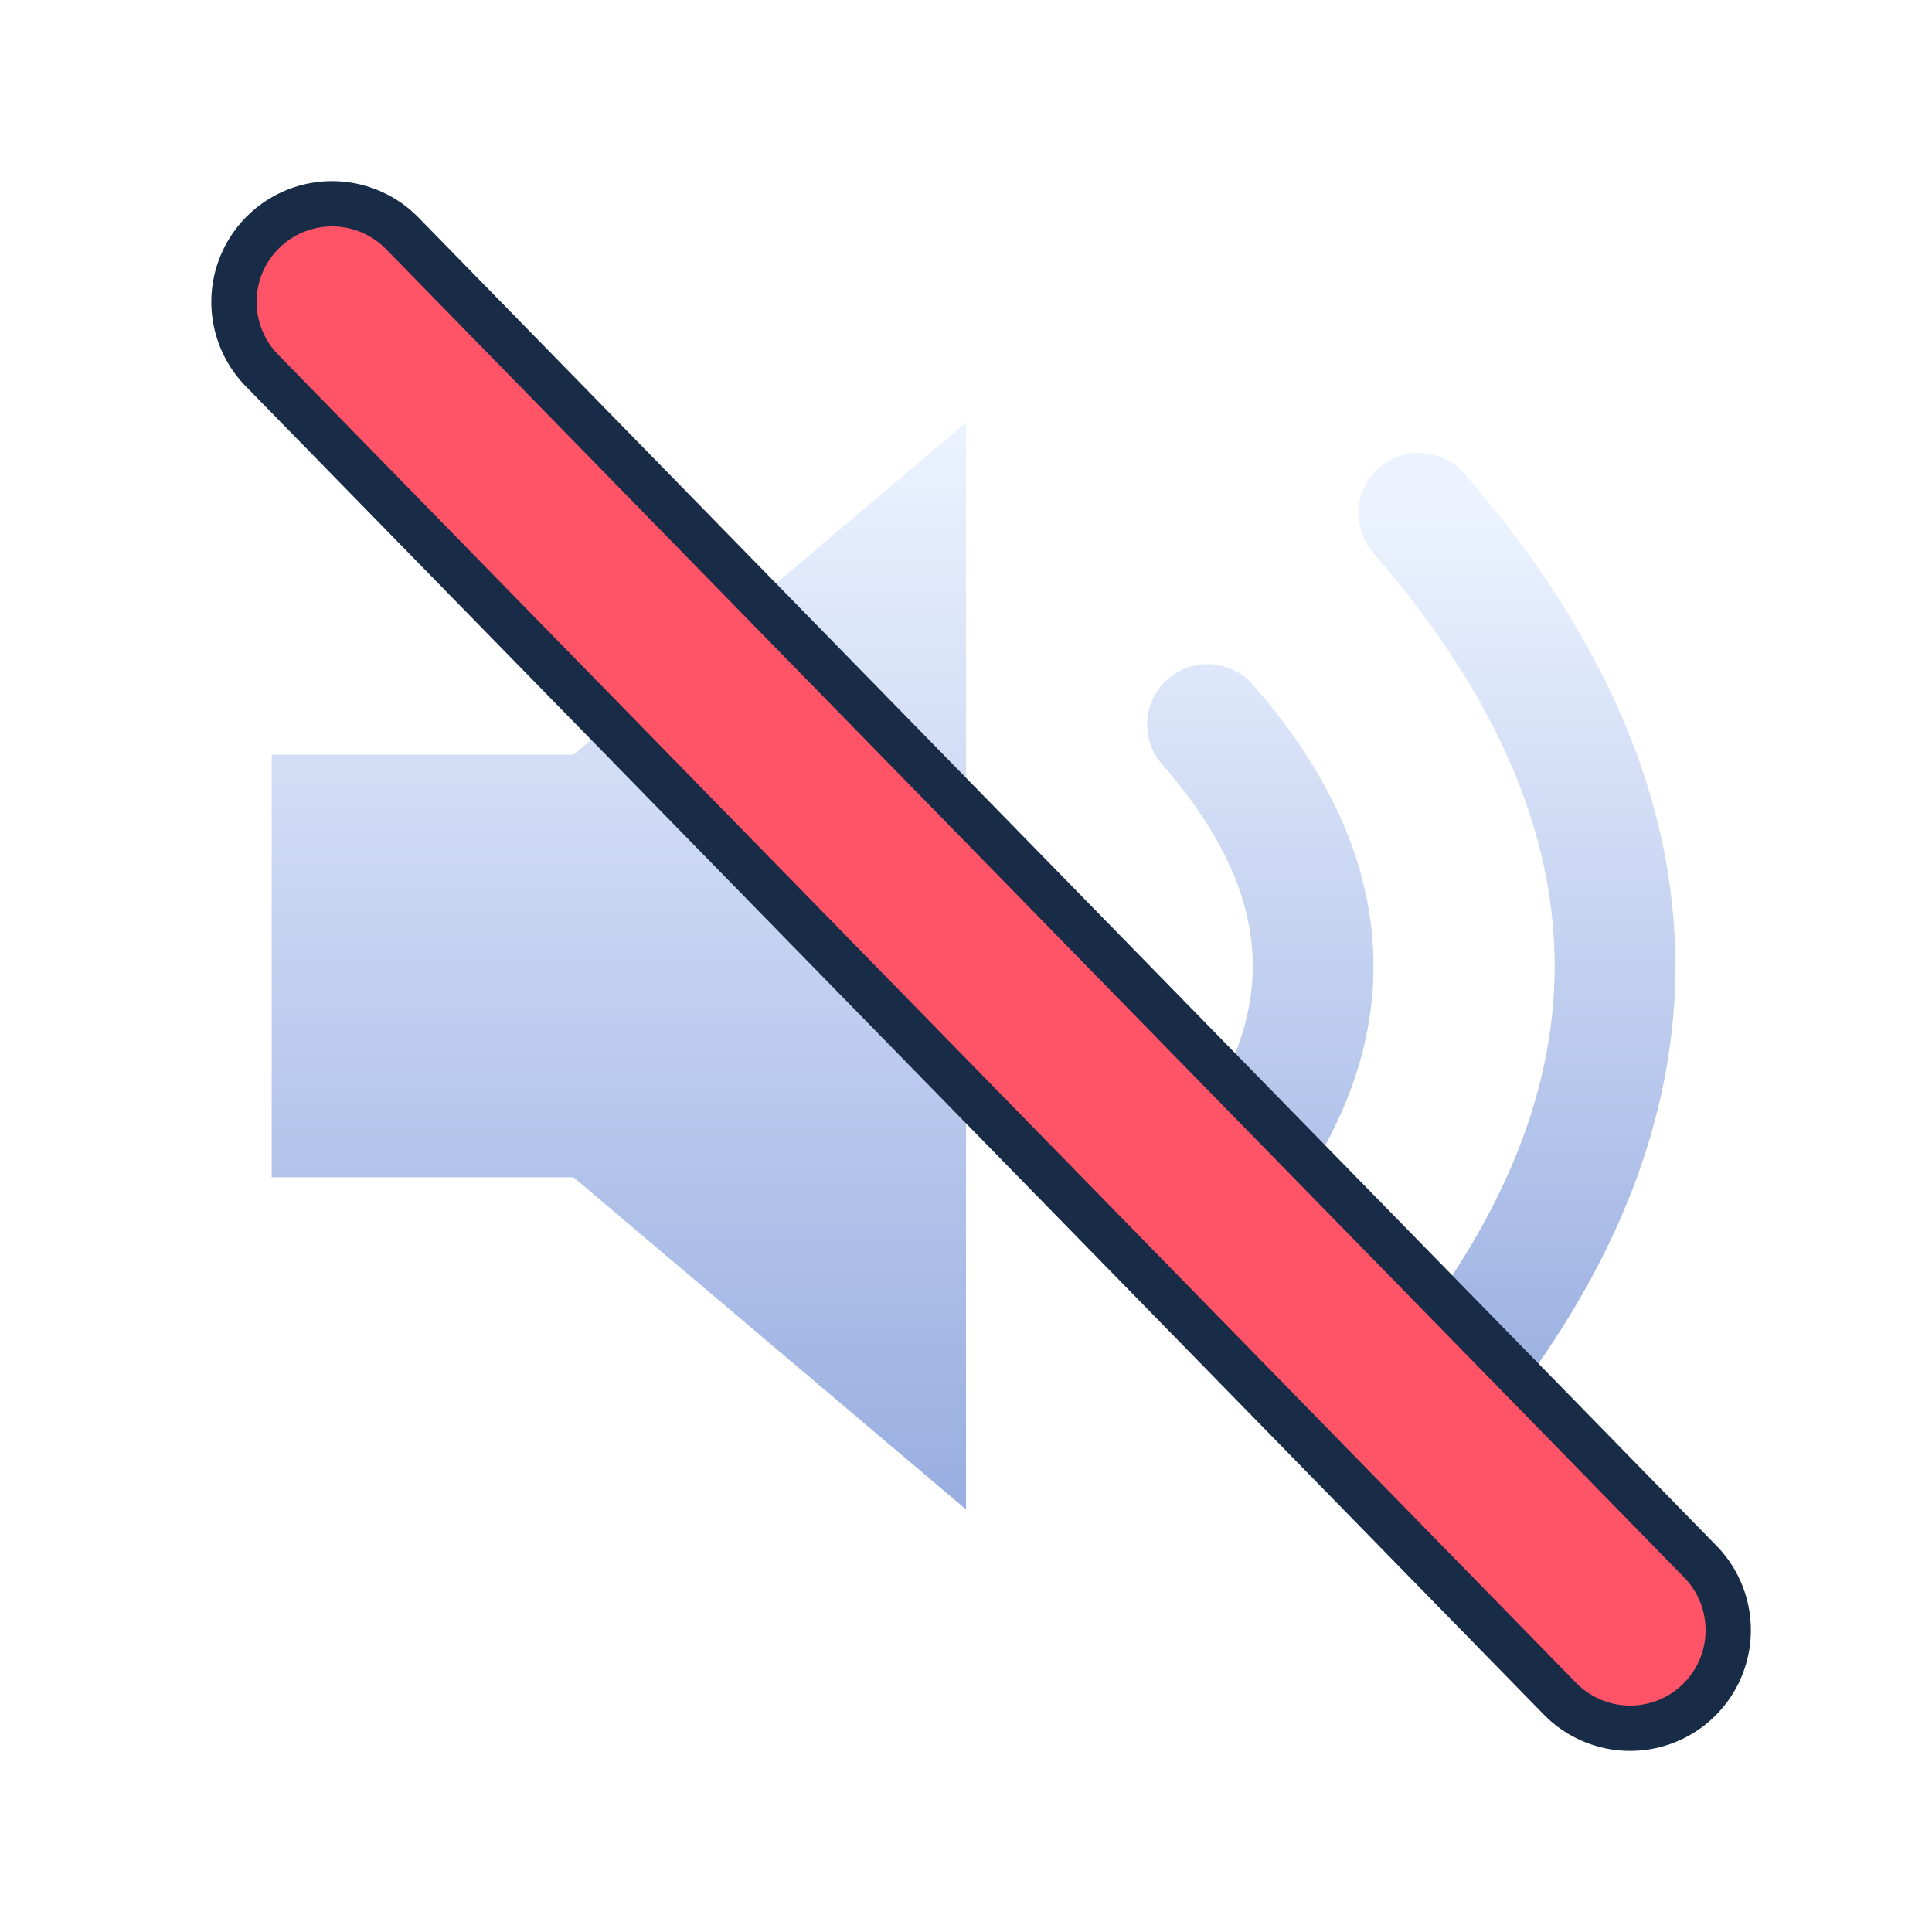
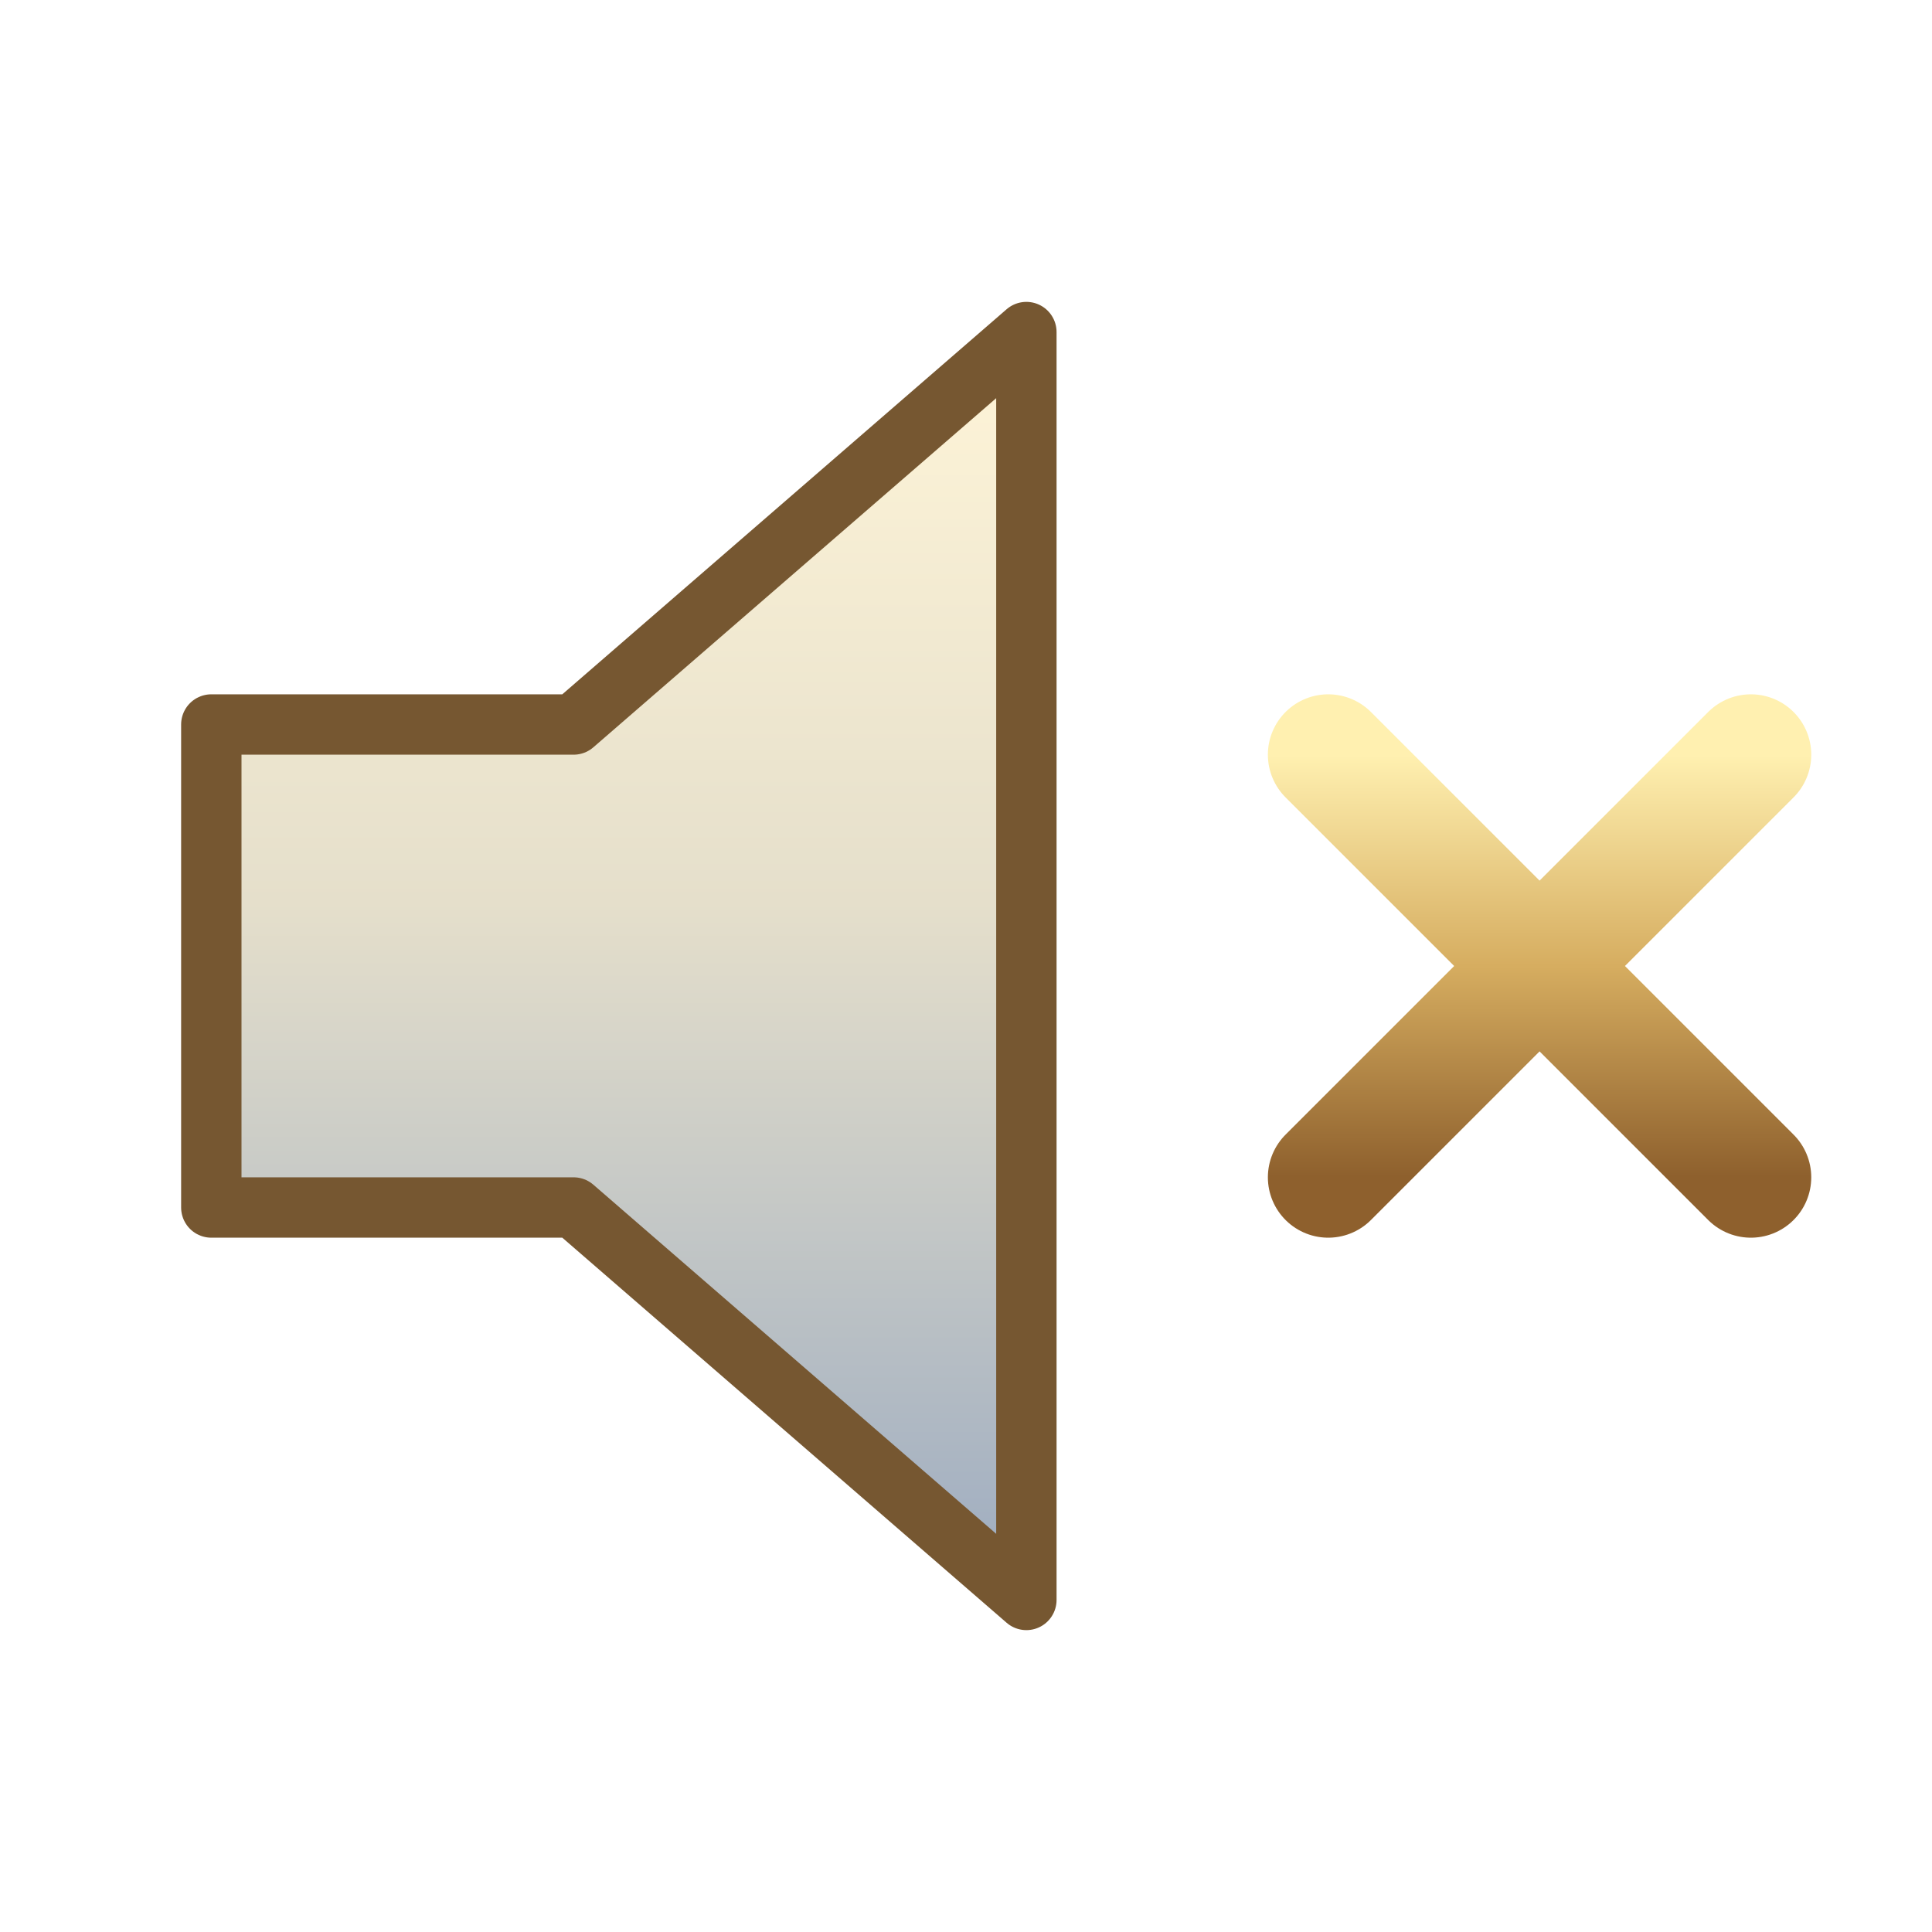
<svg xmlns="http://www.w3.org/2000/svg" width="64" height="64" viewBox="0 0 64 64">
  <defs>
-     <linearGradient id="ink" x1="0" y1="0" x2="0" y2="1">
-       <stop stop-color="#ecf3ff" />
-       <stop offset="1" stop-color="#99aee1" />
+     <linearGradient id="metal" x2="0" y2="1">
+       <stop stop-color="#fff5d8" />
+       <stop offset=".45" stop-color="#e5dfcb" />
+       <stop offset="1" stop-color="#9cabc0" />
+     </linearGradient>
+     <linearGradient id="gold" x2="0" y2="1">
+       <stop stop-color="#fff0b0" />
+       <stop offset=".5" stop-color="#d6ad60" />
+       <stop offset="1" stop-color="#8e602d" />
+     </linearGradient>
+     <linearGradient id="paper" x2="0" y2="1">
+       <stop stop-color="#fff2d0" />
+       <stop offset="1" stop-color="#d2b781" />
    </linearGradient>
  </defs>
-   <g fill="url(#ink)" stroke-linejoin="round">
-     <path d="M9 25H19L32 14V50L19 39H9Z" />
-     <path d="M40 24Q47 32 40 40M47 17Q60 32 47 47" fill="none" stroke="url(#ink)" stroke-width="4" stroke-linecap="round" />
-     <path d="M11 10 54 54" fill="none" stroke="#192c47" stroke-width="8" stroke-linecap="round" />
-     <path d="M11 10 54 54" fill="none" stroke="#ff5367" stroke-width="5" stroke-linecap="round" />
+   <g fill="url(#metal)" stroke="#765731" stroke-width="2" stroke-linejoin="round" stroke-linecap="round">
+     <path d="M7 24H19L34 11V53L19 40H7Z" />
+     <path d="m44 25 14 14m0-14L44 39" fill="none" stroke="url(#gold)" stroke-width="4" />
  </g>
</svg>
